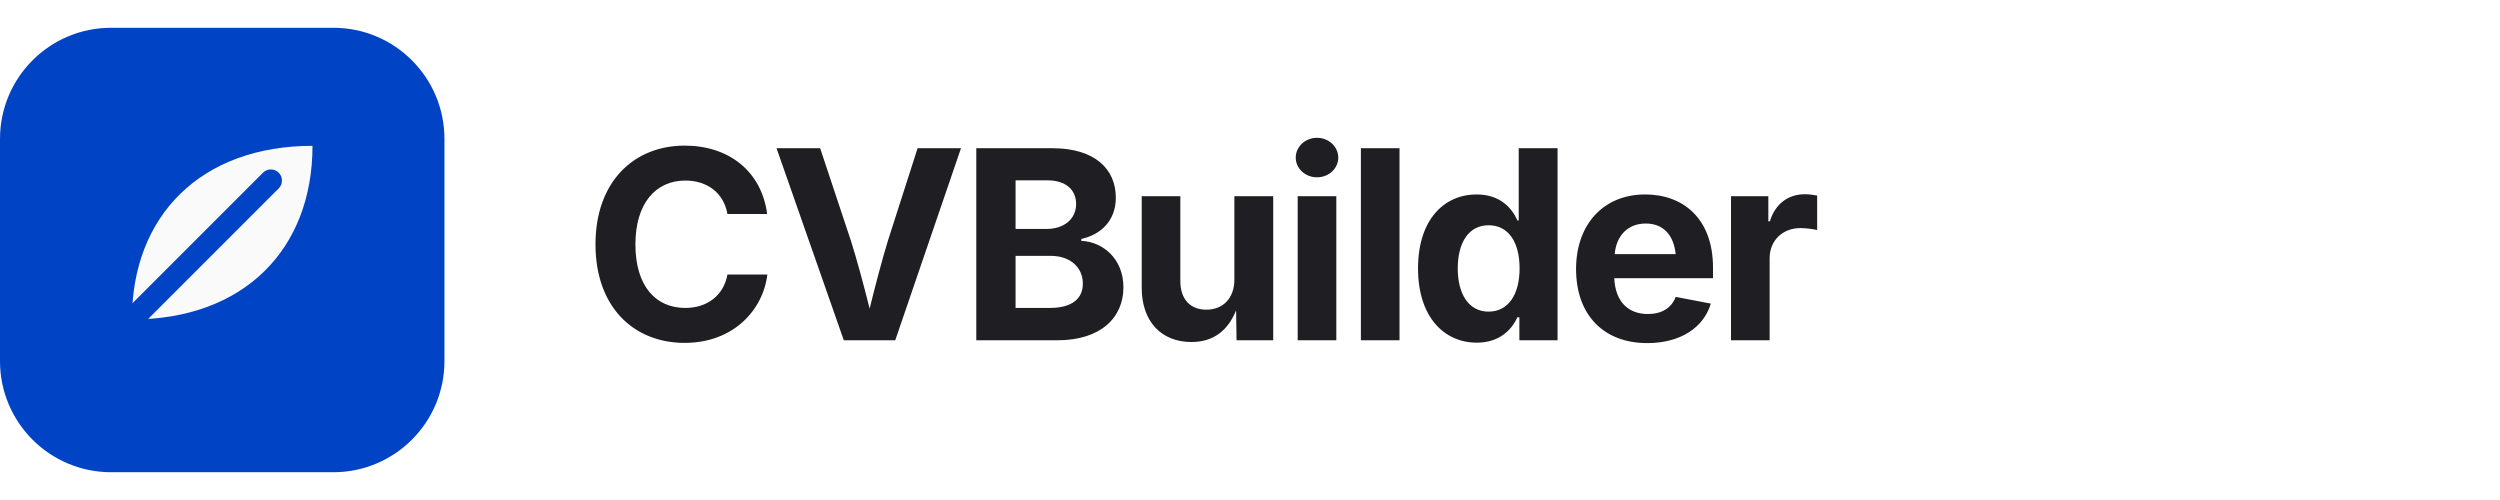
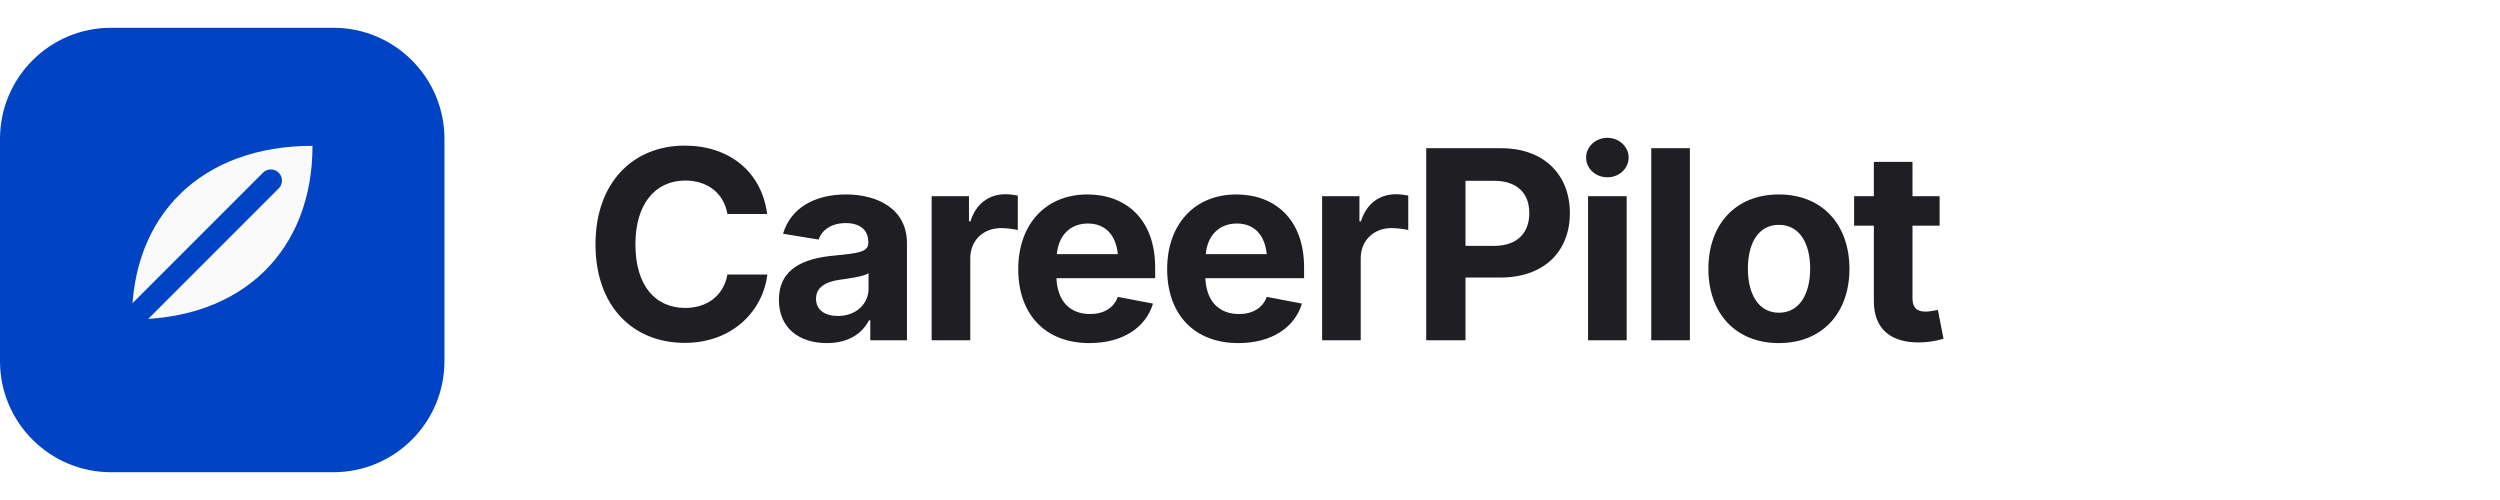
<svg xmlns="http://www.w3.org/2000/svg" width="180" height="36" viewBox="0 0 180 36" fill="none">
  <rect x="0" y="2" width="32" height="32" rx="8" fill="#0044C5" />
  <path d="M9.5 23 C 9.5 15.5, 14.5 10.5, 22.5 10.5 C 22.5 18, 17.5 23, 9.5 23 Z" fill="#FAFAFA" />
  <path d="M9.5 23 L 19.5 13" stroke="#0044C5" stroke-width="1.6" stroke-linecap="round" />
-   <text x="42" y="24.5" font-family="Geist, Inter, system-ui, sans-serif" font-size="19" font-weight="700" letter-spacing="-0.6" fill="#1F1F23">CVBuilder</text>
+   <text x="42" y="24.5" font-family="Geist, Inter, system-ui, sans-serif" font-size="19" font-weight="700" letter-spacing="-0.6" fill="#1F1F23">CareerPilot</text>
</svg>
